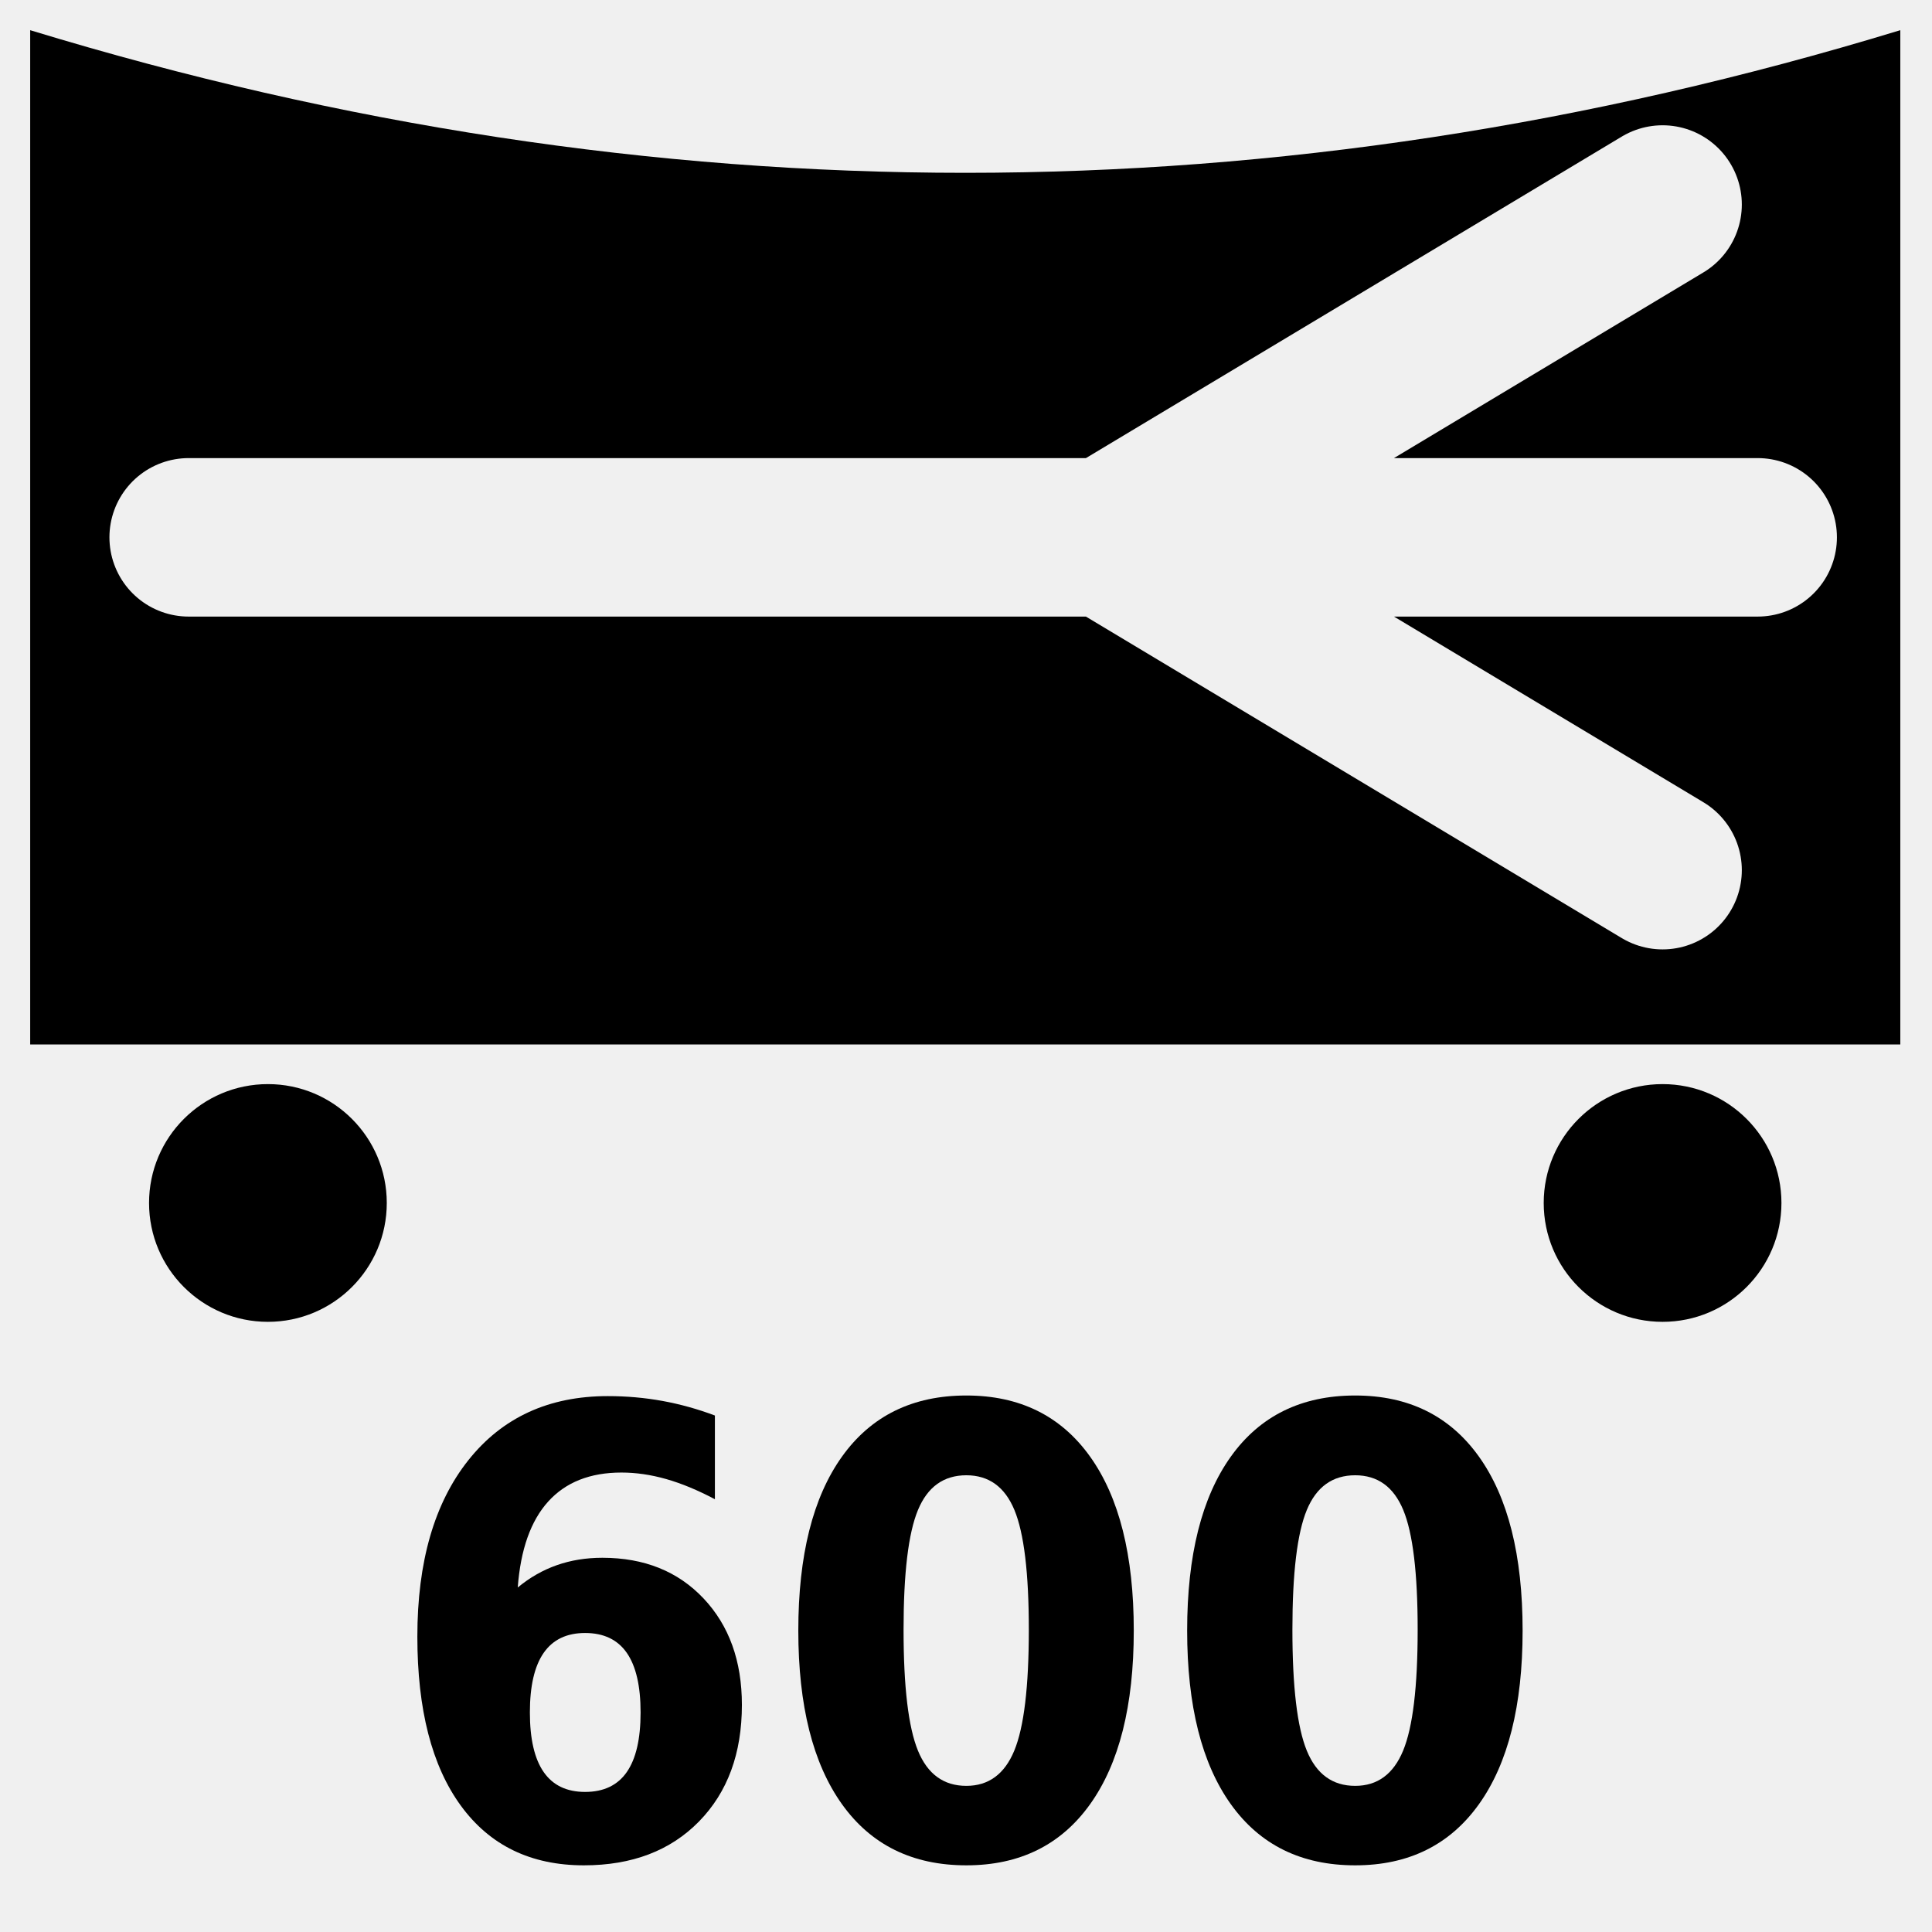
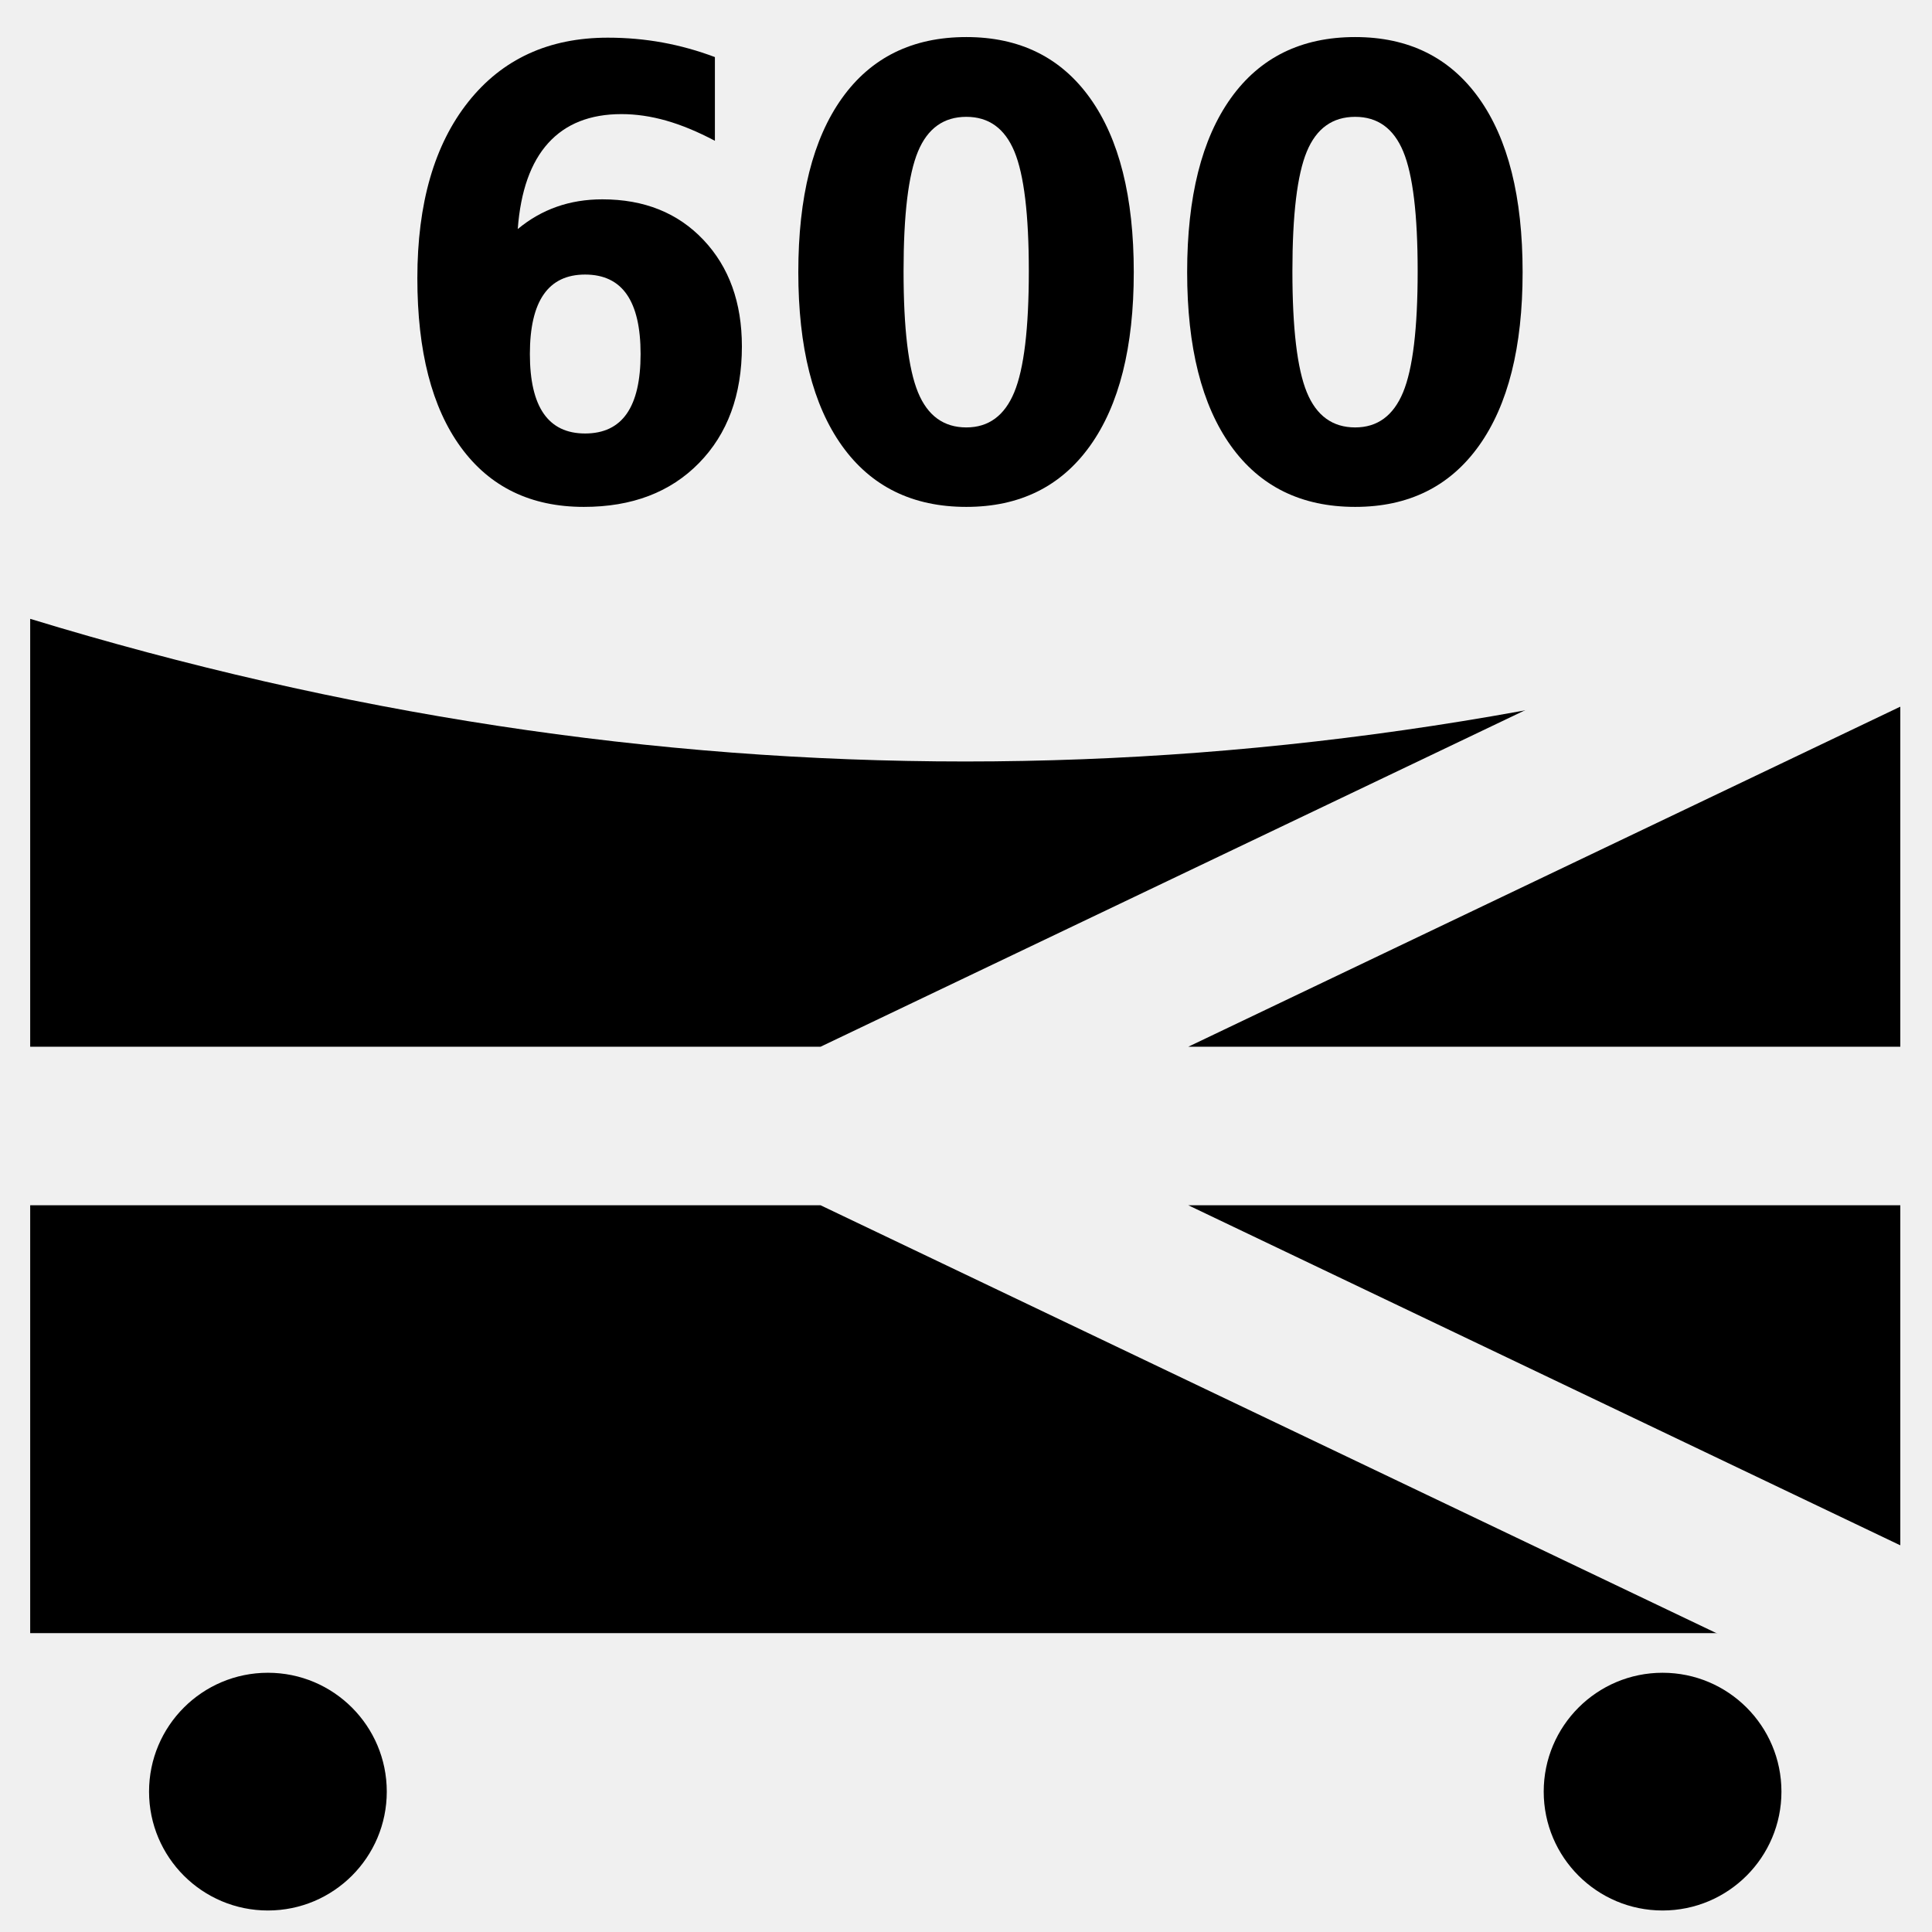
<svg xmlns="http://www.w3.org/2000/svg" width="256" height="256" viewBox="0 0 256 256">
  <defs>
    <mask id="fd" maskUnits="userSpaceOnUse" x="0" y="0" width="256" height="256">
      <rect x="0" y="0" width="256" height="256" fill="#ffffff" />
-       <path d="M30,128 L228,128 M146,128 L216,170 M146,128 L216,86" fill="none" stroke="#000000" stroke-width="20" stroke-linecap="round" />
+       <path d="M0,128 L256,128 M112,128 L266.1,54.4 M112,128 L266.1,201.6" fill="none" stroke="#000000" stroke-width="20" />
    </mask>
  </defs>
-   <g transform="translate(-6.5,-63.2) scale(1.05)" fill="#000000">
-     <path d="M10,64 L10,192 L246,192 L246,64 Q128,100 10,64 Z" mask="url(#fd)" />
-     <circle cx="40" cy="212" r="15" />
-     <circle cx="216" cy="212" r="15" />
-   </g>
  <g fill="#000000">
-     <g transform="translate(50.72,246.0) scale(0.04019,-0.04019)">
+     <g transform="translate(50.72,66.0) scale(0.04019,-0.04019)">
      <path transform="translate(0,0)" d="M667 737Q576 737 530.5 671.5Q485 606 485 475Q485 344 530.5 278.5Q576 213 667 213Q759 213 804.5 278.5Q850 344 850 475Q850 606 804.5 671.5Q759 737 667 737ZM1095 1454V1178Q1010 1223 934.5 1244.5Q859 1266 787 1266Q632 1266 545.5 1170.5Q459 1075 445 887Q504 936 573.5 960.5Q643 985 724 985Q931 985 1057.5 851.0Q1184 717 1184 500Q1184 260 1042.5 115.5Q901 -29 663 -29Q401 -29 257.5 167.5Q114 364 114 725Q114 1095 282.0 1306.5Q450 1518 742 1518Q835 1518 922.5 1502.0Q1010 1486 1095 1454Z" />
      <path transform="translate(1282,0)" d="M848 748Q848 1028 800.5 1142.5Q753 1257 642 1257Q530 1257 482.5 1142.5Q435 1028 435 748Q435 465 482.5 349.0Q530 233 642 233Q752 233 800.0 349.0Q848 465 848 748ZM1194 745Q1194 374 1050.0 172.5Q906 -29 642 -29Q376 -29 232.0 172.5Q88 374 88 745Q88 1117 232.0 1318.5Q376 1520 642 1520Q906 1520 1050.0 1318.5Q1194 1117 1194 745Z" />
      <path transform="translate(2564,0)" d="M848 748Q848 1028 800.5 1142.5Q753 1257 642 1257Q530 1257 482.5 1142.5Q435 1028 435 748Q435 465 482.5 349.0Q530 233 642 233Q752 233 800.0 349.0Q848 465 848 748ZM1194 745Q1194 374 1050.0 172.5Q906 -29 642 -29Q376 -29 232.0 172.5Q88 374 88 745Q88 1117 232.0 1318.5Q376 1520 642 1520Q906 1520 1050.0 1318.5Q1194 1117 1194 745Z" />
    </g>
  </g>
+   <g transform="translate(-6.5,14.8) scale(1.05)" fill="#000000">
+     <path d="M10,64 L10,192 L246,192 L246,64 Q128,100 10,64 Z" mask="url(#fd)" />
+     <circle cx="40" cy="212" r="15" />
+     <circle cx="216" cy="212" r="15" />
+   </g>
</svg>
